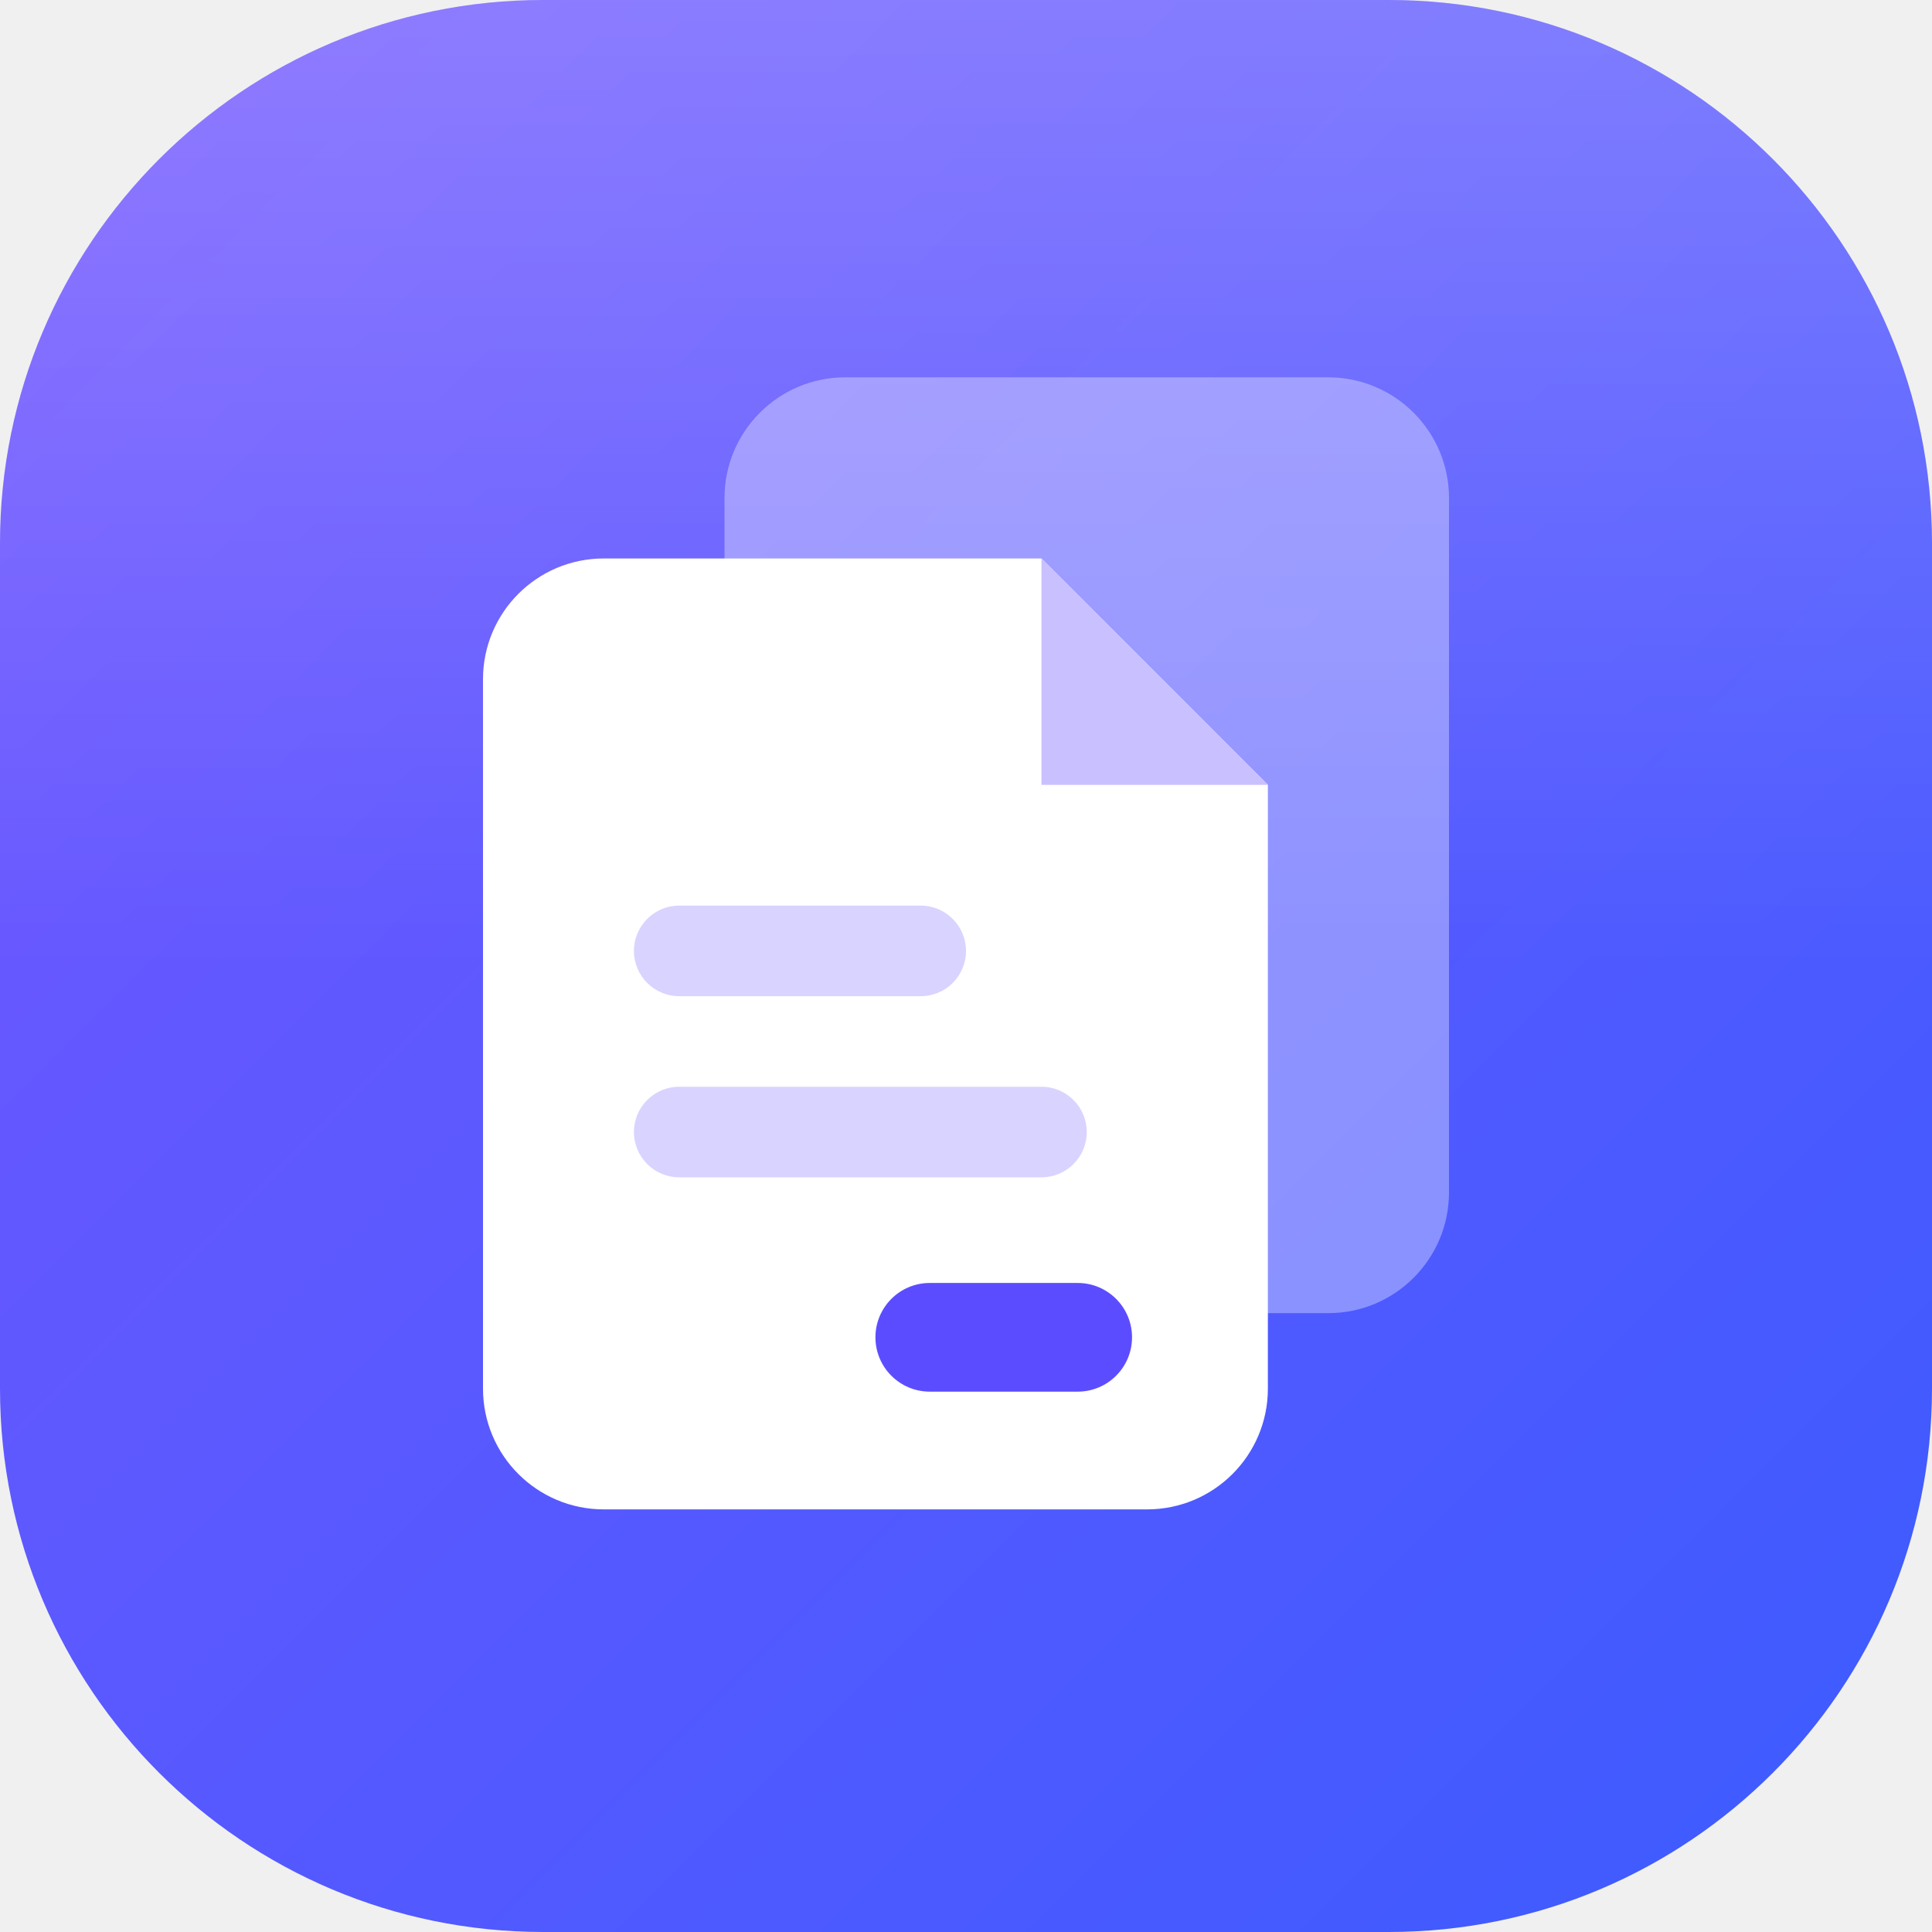
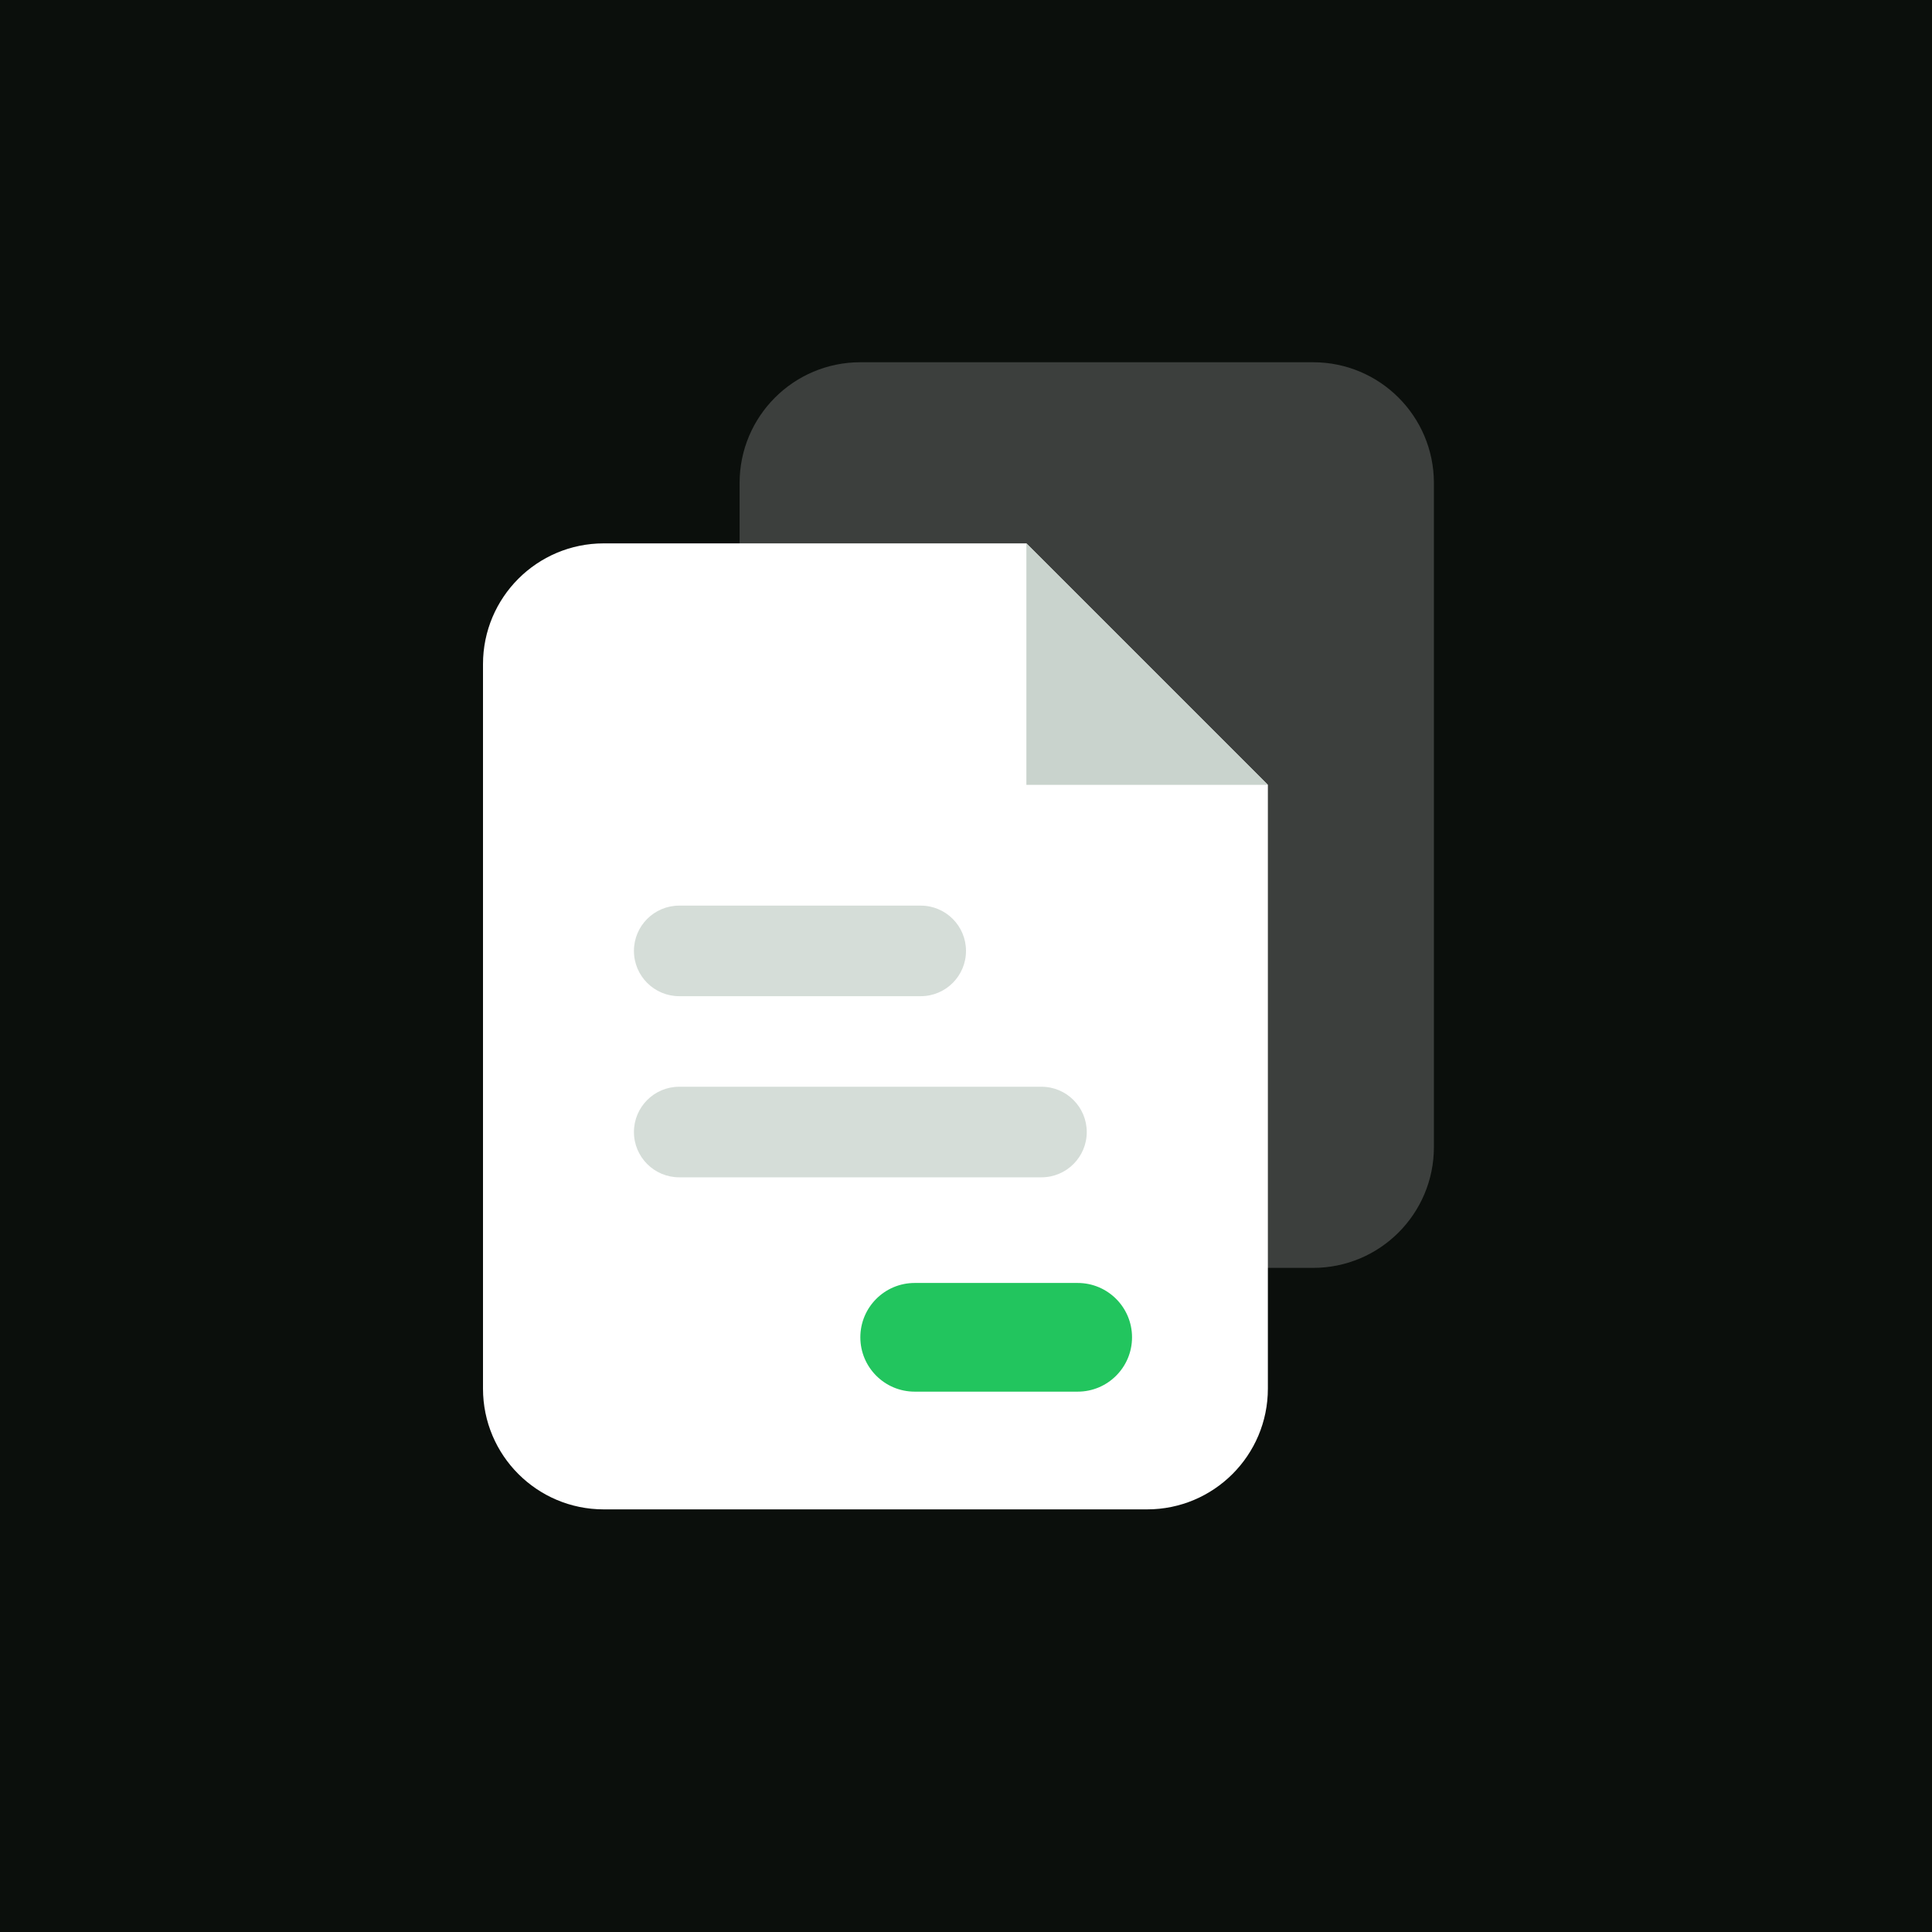
<svg xmlns="http://www.w3.org/2000/svg" viewBox="0 0 64 64">
-   <defs>
-     <linearGradient id="igg" x1="0" y1="0" x2="1" y2="1">
-       <stop offset="0" stop-color="#7457ff" />
-       <stop offset="1" stop-color="#3b5bff" />
-     </linearGradient>
-     <linearGradient id="igs" x1="0" y1="0" x2="0" y2="1">
-       <stop offset="0" stop-color="#fff" stop-opacity=".22" />
-       <stop offset=".5" stop-color="#fff" stop-opacity="0" />
-     </linearGradient>
-   </defs>
-   <rect width="64" height="64" rx="18" fill="url(#igg)" />
-   <rect width="64" height="64" rx="18" fill="url(#igs)" />
-   <rect x="24" y="12.5" width="24" height="31" rx="4" fill="#fff" fill-opacity=".34" />
-   <path d="M20 18.5h14.5l7.5 7.5v20a4 4 0 0 1-4 4H20a4 4 0 0 1-4-4V22.5a4 4 0 0 1 4-4z" fill="#fff" />
-   <path d="M34.5 18.5V26h7.5z" fill="#c9c0ff" />
-   <rect x="21" y="30" width="11" height="3" rx="1.5" fill="#d9d3ff" />
-   <rect x="21" y="36" width="15" height="3" rx="1.5" fill="#d9d3ff" />
-   <rect x="29" y="42.5" width="8.5" height="3.6" rx="1.8" fill="#5b4dff" />
+   <rect width="64" height="64" fill="#0b0f0c" />
+   <rect x="24.5" y="12" width="23" height="30" rx="4" fill="#fff" fill-opacity=".2" />
+   <path d="M20 18h14l8 8v20a4 4 0 0 1-4 4H20a4 4 0 0 1-4-4V22a4 4 0 0 1 4-4z" fill="#fff" />
+   <path d="M34 18v8h8z" fill="#c9d3cd" />
+   <rect x="21" y="30" width="11" height="3" rx="1.5" fill="#d5ddd8" />
+   <rect x="21" y="36" width="15" height="3" rx="1.5" fill="#d5ddd8" />
+   <rect x="28.5" y="42.5" width="9" height="3.6" rx="1.8" fill="#22c55e" />
</svg>
